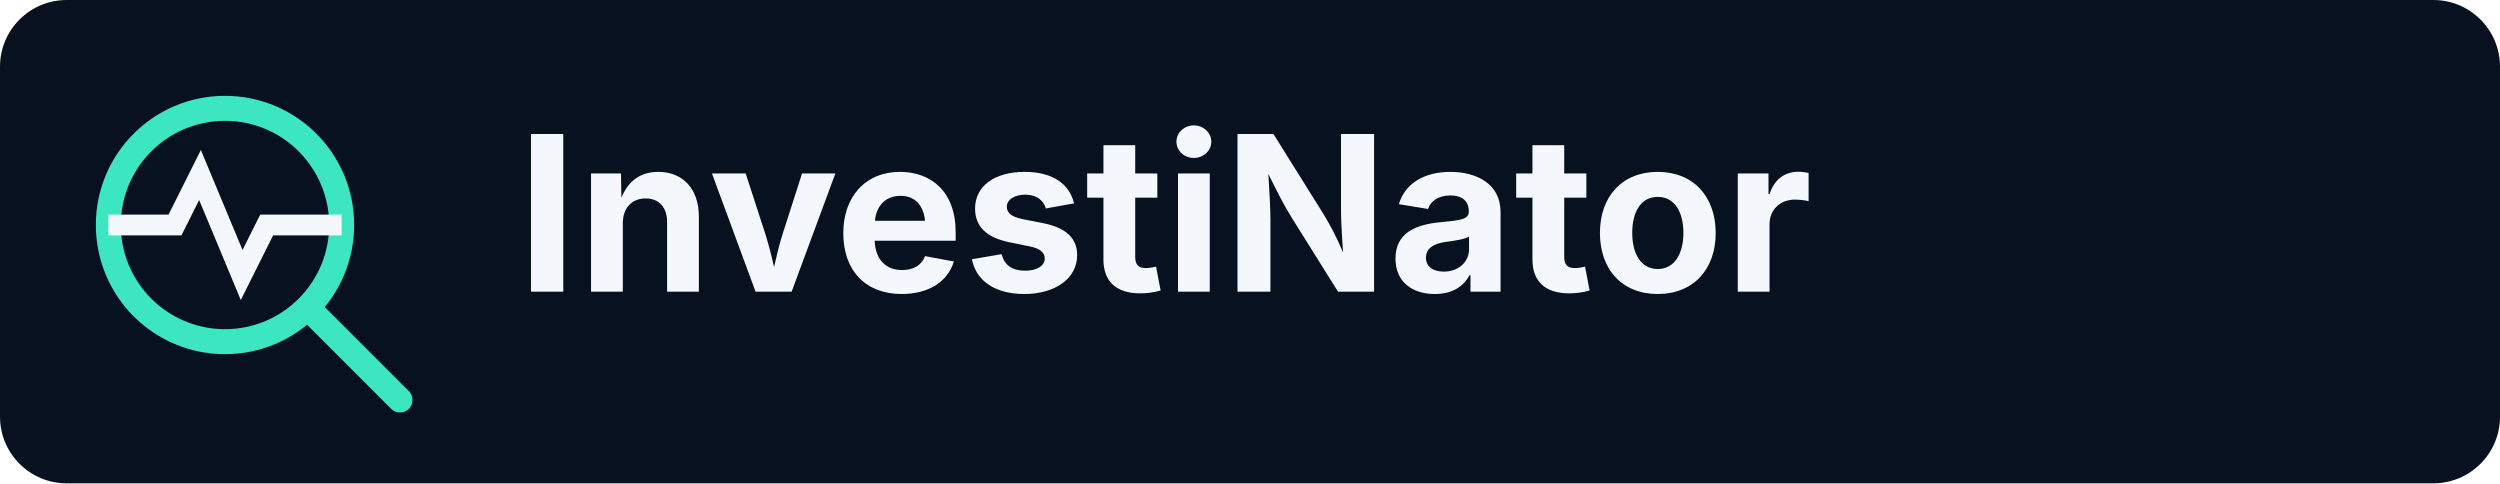
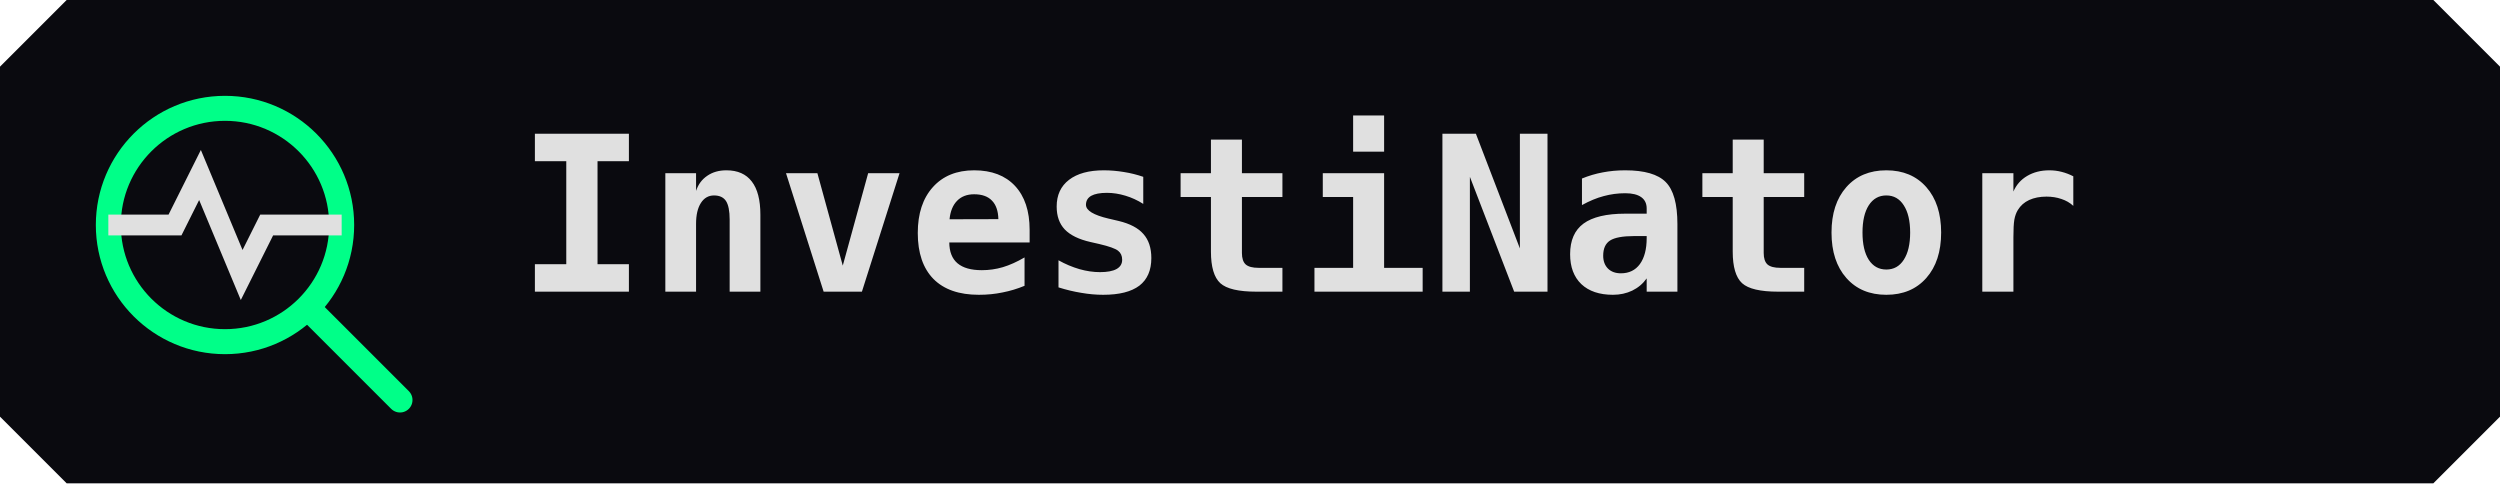
<svg xmlns="http://www.w3.org/2000/svg" viewBox="0 0 300 58" role="img" aria-labelledby="title">
-   <rect width="300" height="58" rx="8" fill="#08111F" />
-   <circle cx="27" cy="27" r="14" fill="none" stroke="#3CE6C1" stroke-width="3" />
-   <path d="m37 37 11 11" stroke="#3CE6C1" stroke-width="3" stroke-linecap="round" />
-   <path d="M13 27h8l3-6 5 12 3-6h9" fill="none" stroke="#F4F7FB" stroke-width="2.5" />
-   <text x="62" y="35" fill="#F4F7FB" font-family="Inter, Arial, sans-serif" font-weight="700" font-size="26">InvestiNator</text>
+   <path d="M8 0H292L300 8V50L292 58H8L0 50V8Z" fill="#0A0A0F" />
+   <circle cx="27" cy="27" r="14" fill="none" stroke="#00FF88" stroke-width="3" />
+   <path d="m37 37 11 11" stroke="#00FF88" stroke-width="3" stroke-linecap="round" />
+   <path d="M13 27h8l3-6 5 12 3-6h9" fill="none" stroke="#E0E0E0" stroke-width="2.5" />
+   <text x="62" y="35" fill="#E0E0E0" font-family="Orbitron, monospace" font-weight="700" font-size="26">InvestiNator</text>
</svg>
